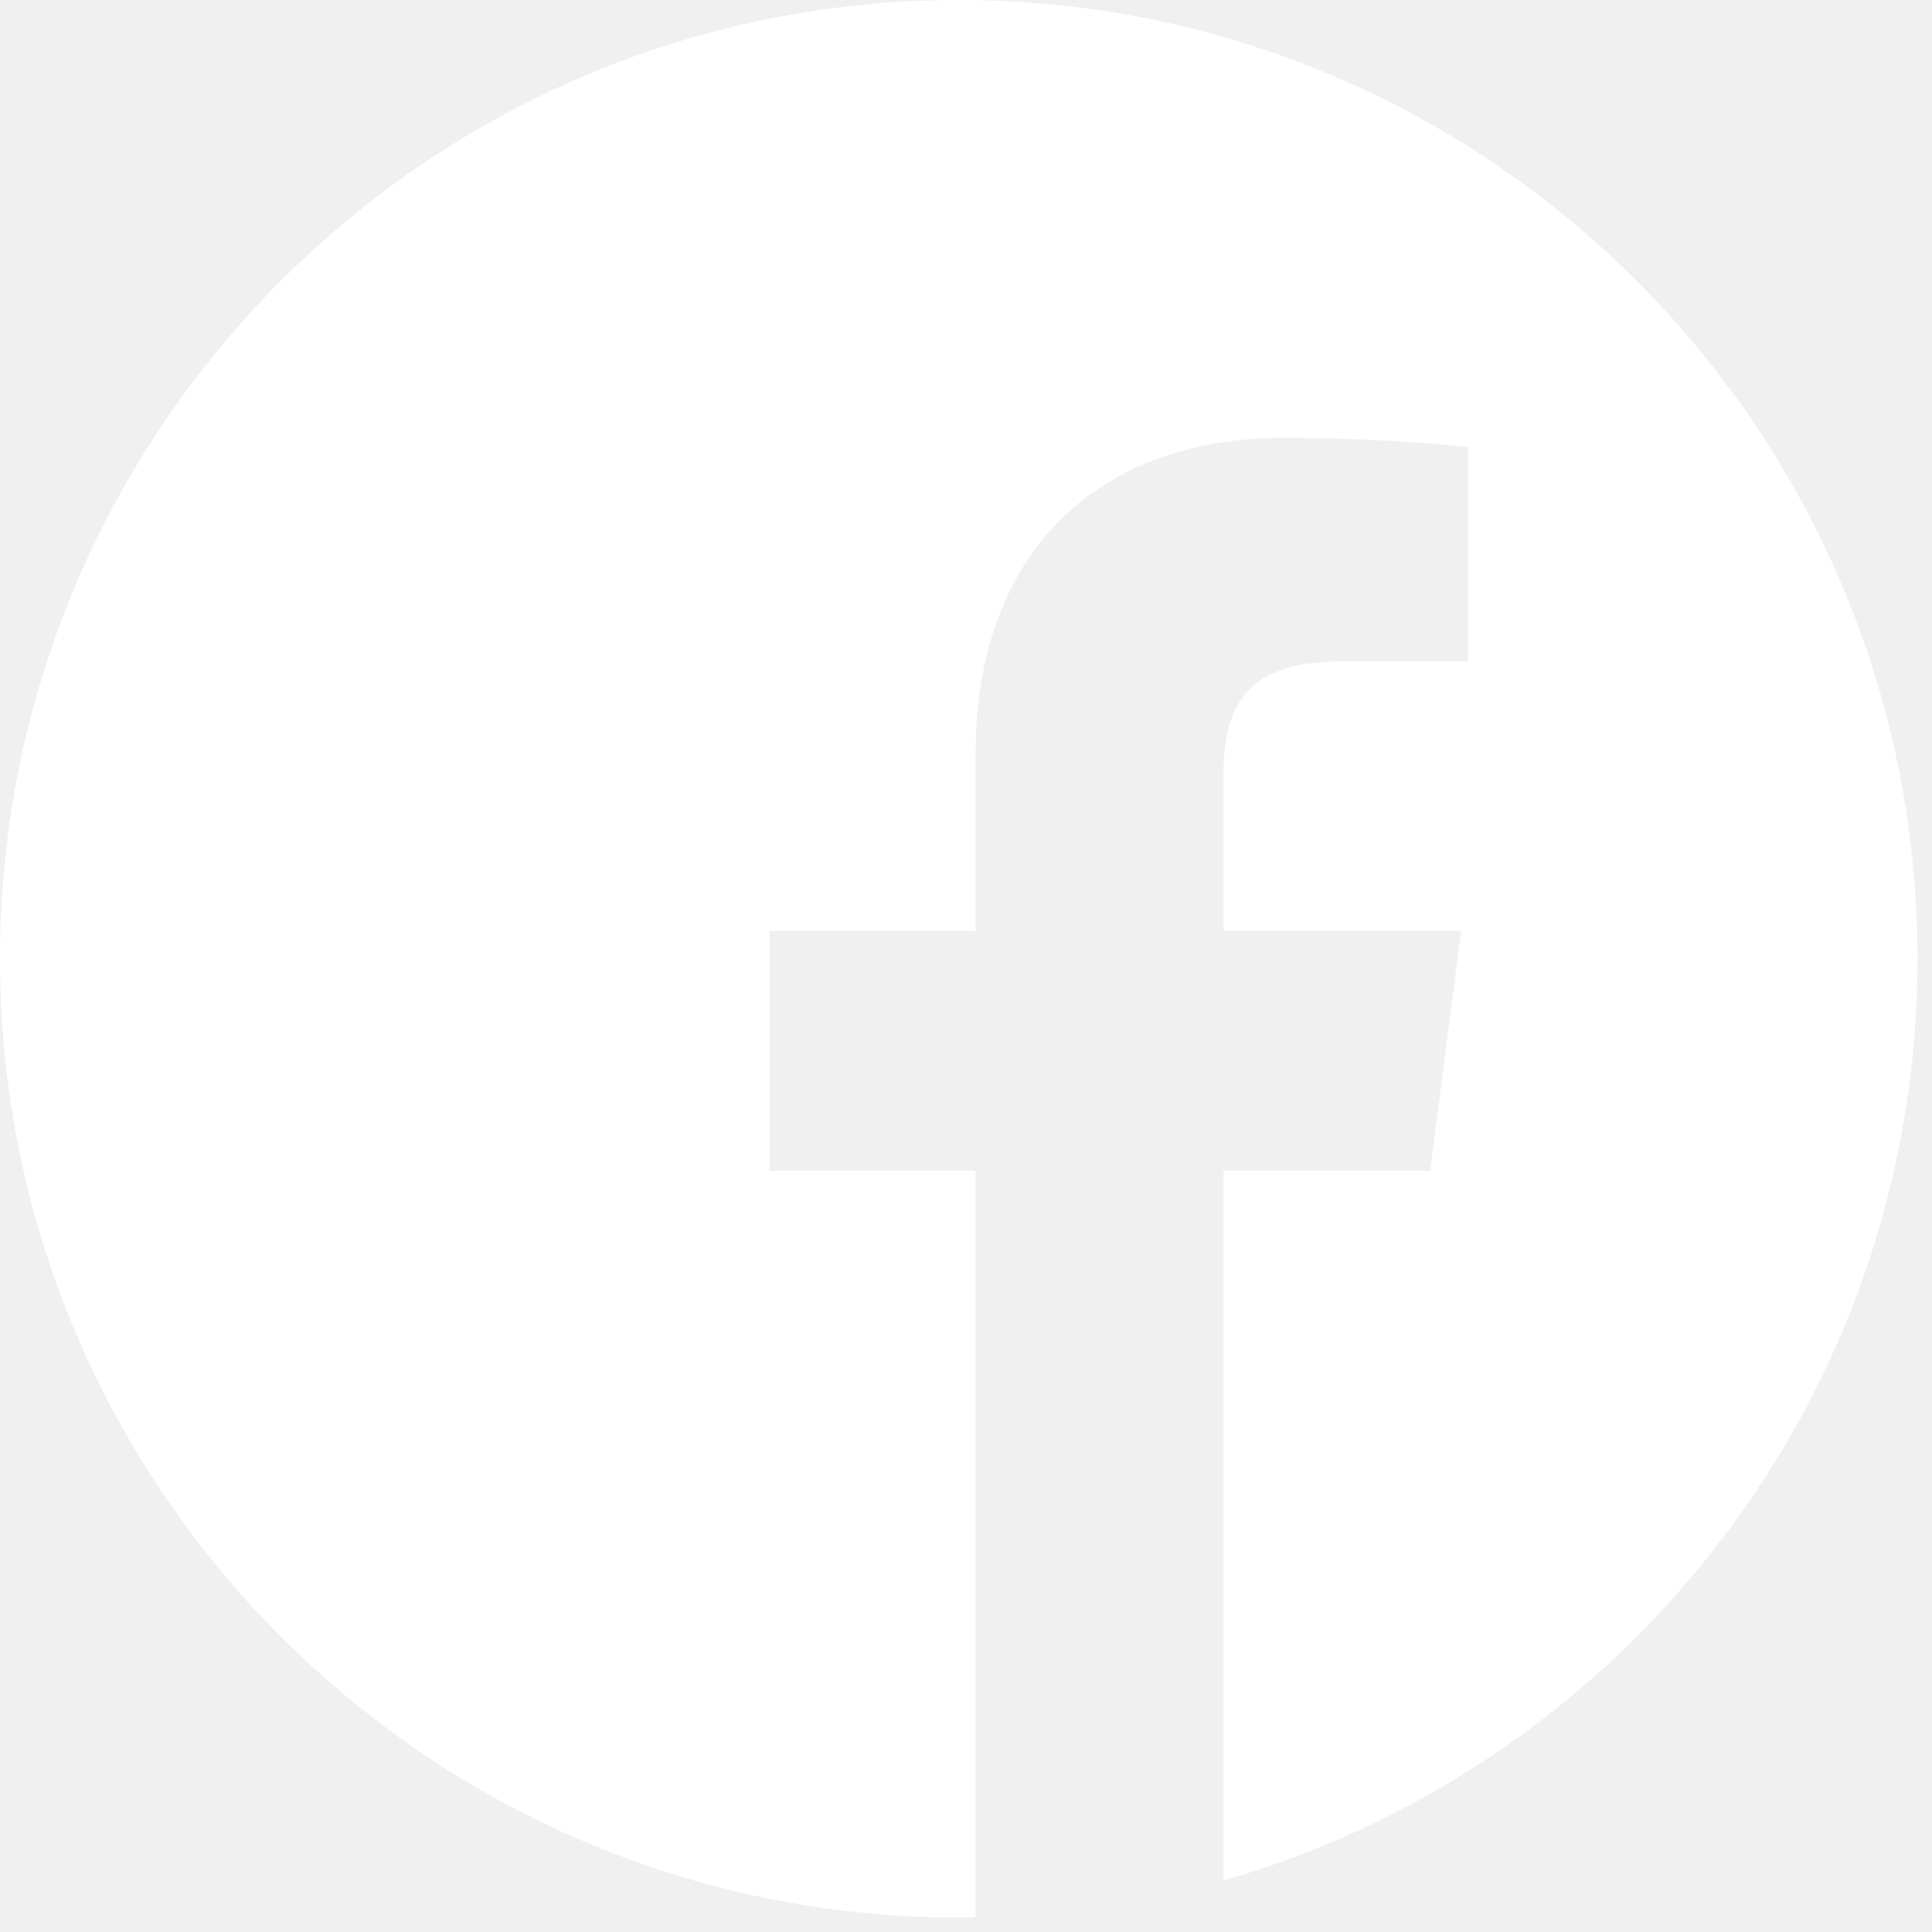
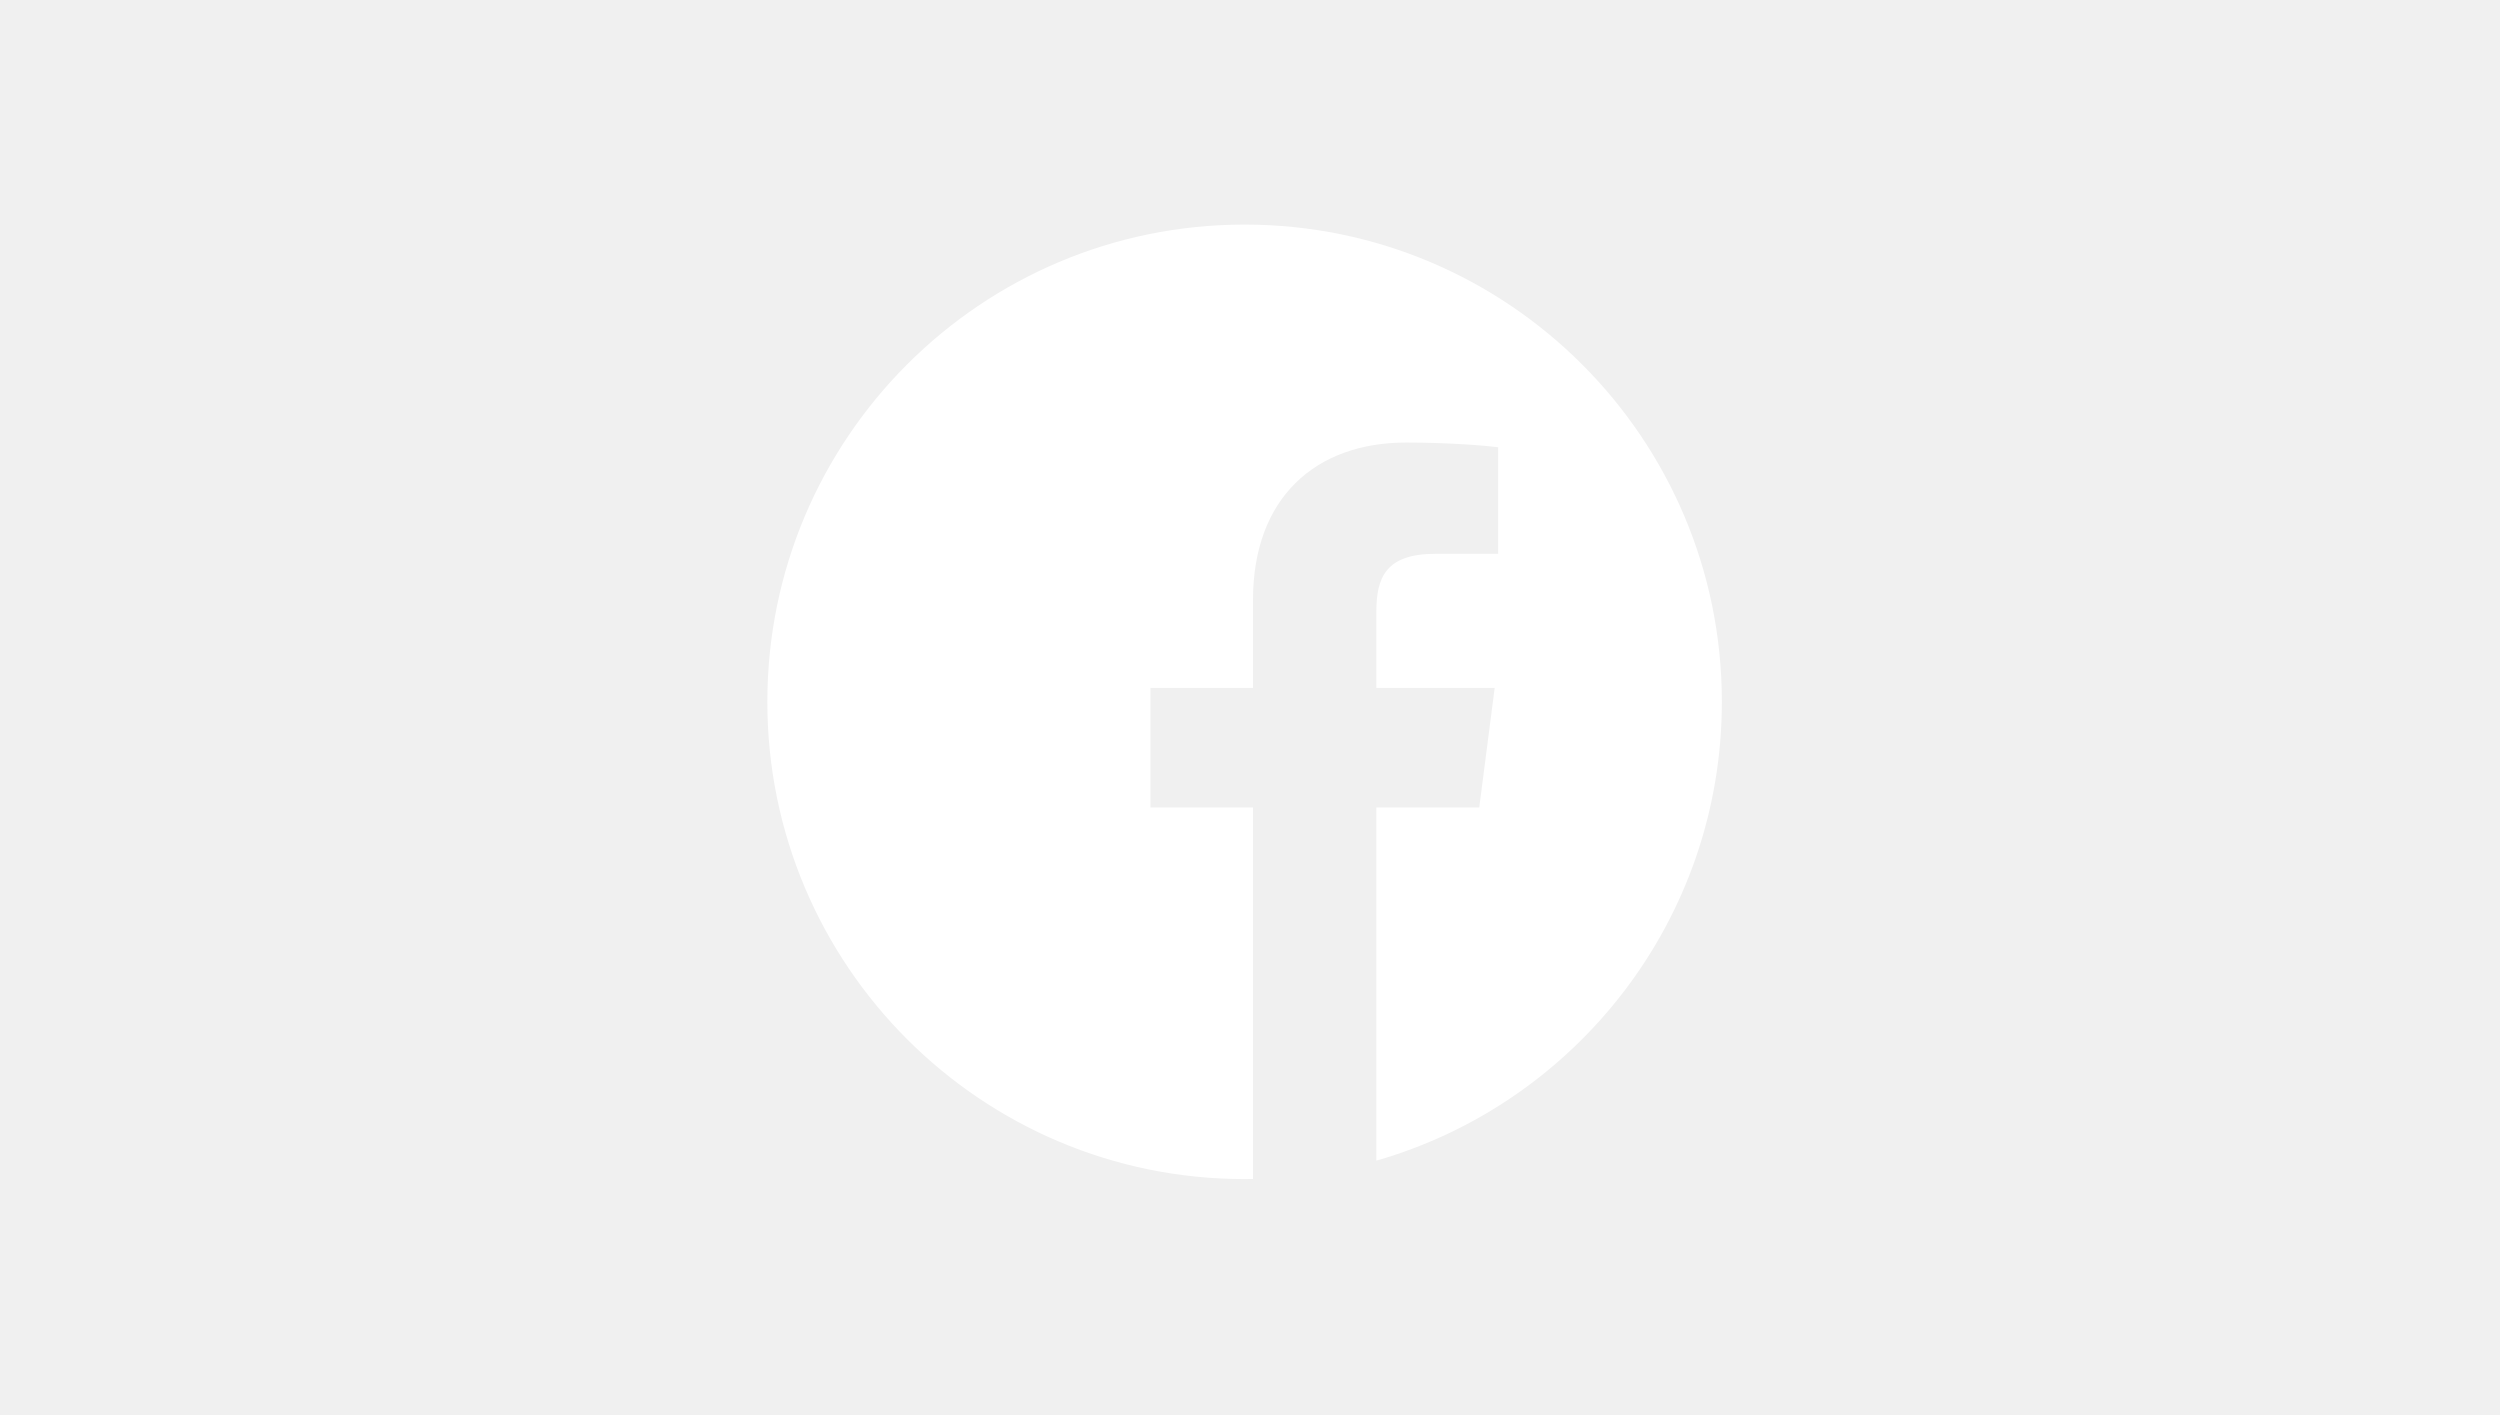
- <svg xmlns="http://www.w3.org/2000/svg" width="100%" height="100%" viewBox="0 0 116 116" version="1.1" xml:space="preserve" style="fill-rule:evenodd;clip-rule:evenodd;stroke-linejoin:round;stroke-miterlimit:2;">
-   <path d="M115.13,57.565c0,-31.787 -25.778,-57.565 -57.565,-57.565c-31.787,0 -57.565,25.778 -57.565,57.565c0,31.787 25.778,57.565 57.565,57.565c0.338,0 0.674,-0.007 1.012,-0.013l0,-44.812l-12.368,0l0,-14.413l12.368,0l0,-10.607c0,-12.3 7.509,-18.995 18.482,-18.995c5.254,0 9.771,0.391 11.087,0.566l0,12.856l-7.566,0c-5.969,0 -7.125,2.837 -7.125,7l0,9.18l14.273,0l-1.86,14.413l-12.413,0l0,42.601c24.061,-6.898 41.675,-29.066 41.675,-55.341Z" style="fill:#fff;fill-rule:nonzero;" />
+ <svg xmlns="http://www.w3.org/2000/svg" width="100%" height="100%" viewBox="0 0 198 112" version="1.1" xml:space="preserve" style="fill-rule:evenodd;clip-rule:evenodd;stroke-linejoin:round;stroke-miterlimit:2;">
+   <rect id="Artboard1" x="0" y="0" width="197.716" height="111.741" style="fill:none;" />
+   <g>
+     <path d="M136.371,55.585c0,-20.872 -16.927,-37.798 -37.798,-37.798c-20.872,0 -37.799,16.926 -37.799,37.798c0,20.872 16.927,37.798 37.799,37.798c0.221,0 0.442,-0.004 0.664,-0.008l0,-29.425l-8.121,0l0,-9.464l8.121,0l0,-6.964c0,-8.077 4.931,-12.473 12.136,-12.473c3.449,0 6.415,0.257 7.28,0.372l0,8.441l-4.968,0c-3.92,0 -4.679,1.863 -4.679,4.597l0,6.027l9.372,0l-1.221,9.464l-8.151,0l0,27.973c15.799,-4.53 27.365,-19.085 27.365,-36.338Z" style="fill:#fff;fill-rule:nonzero;" />
+     <g id="facebookFooter" />
+   </g>
</svg>
